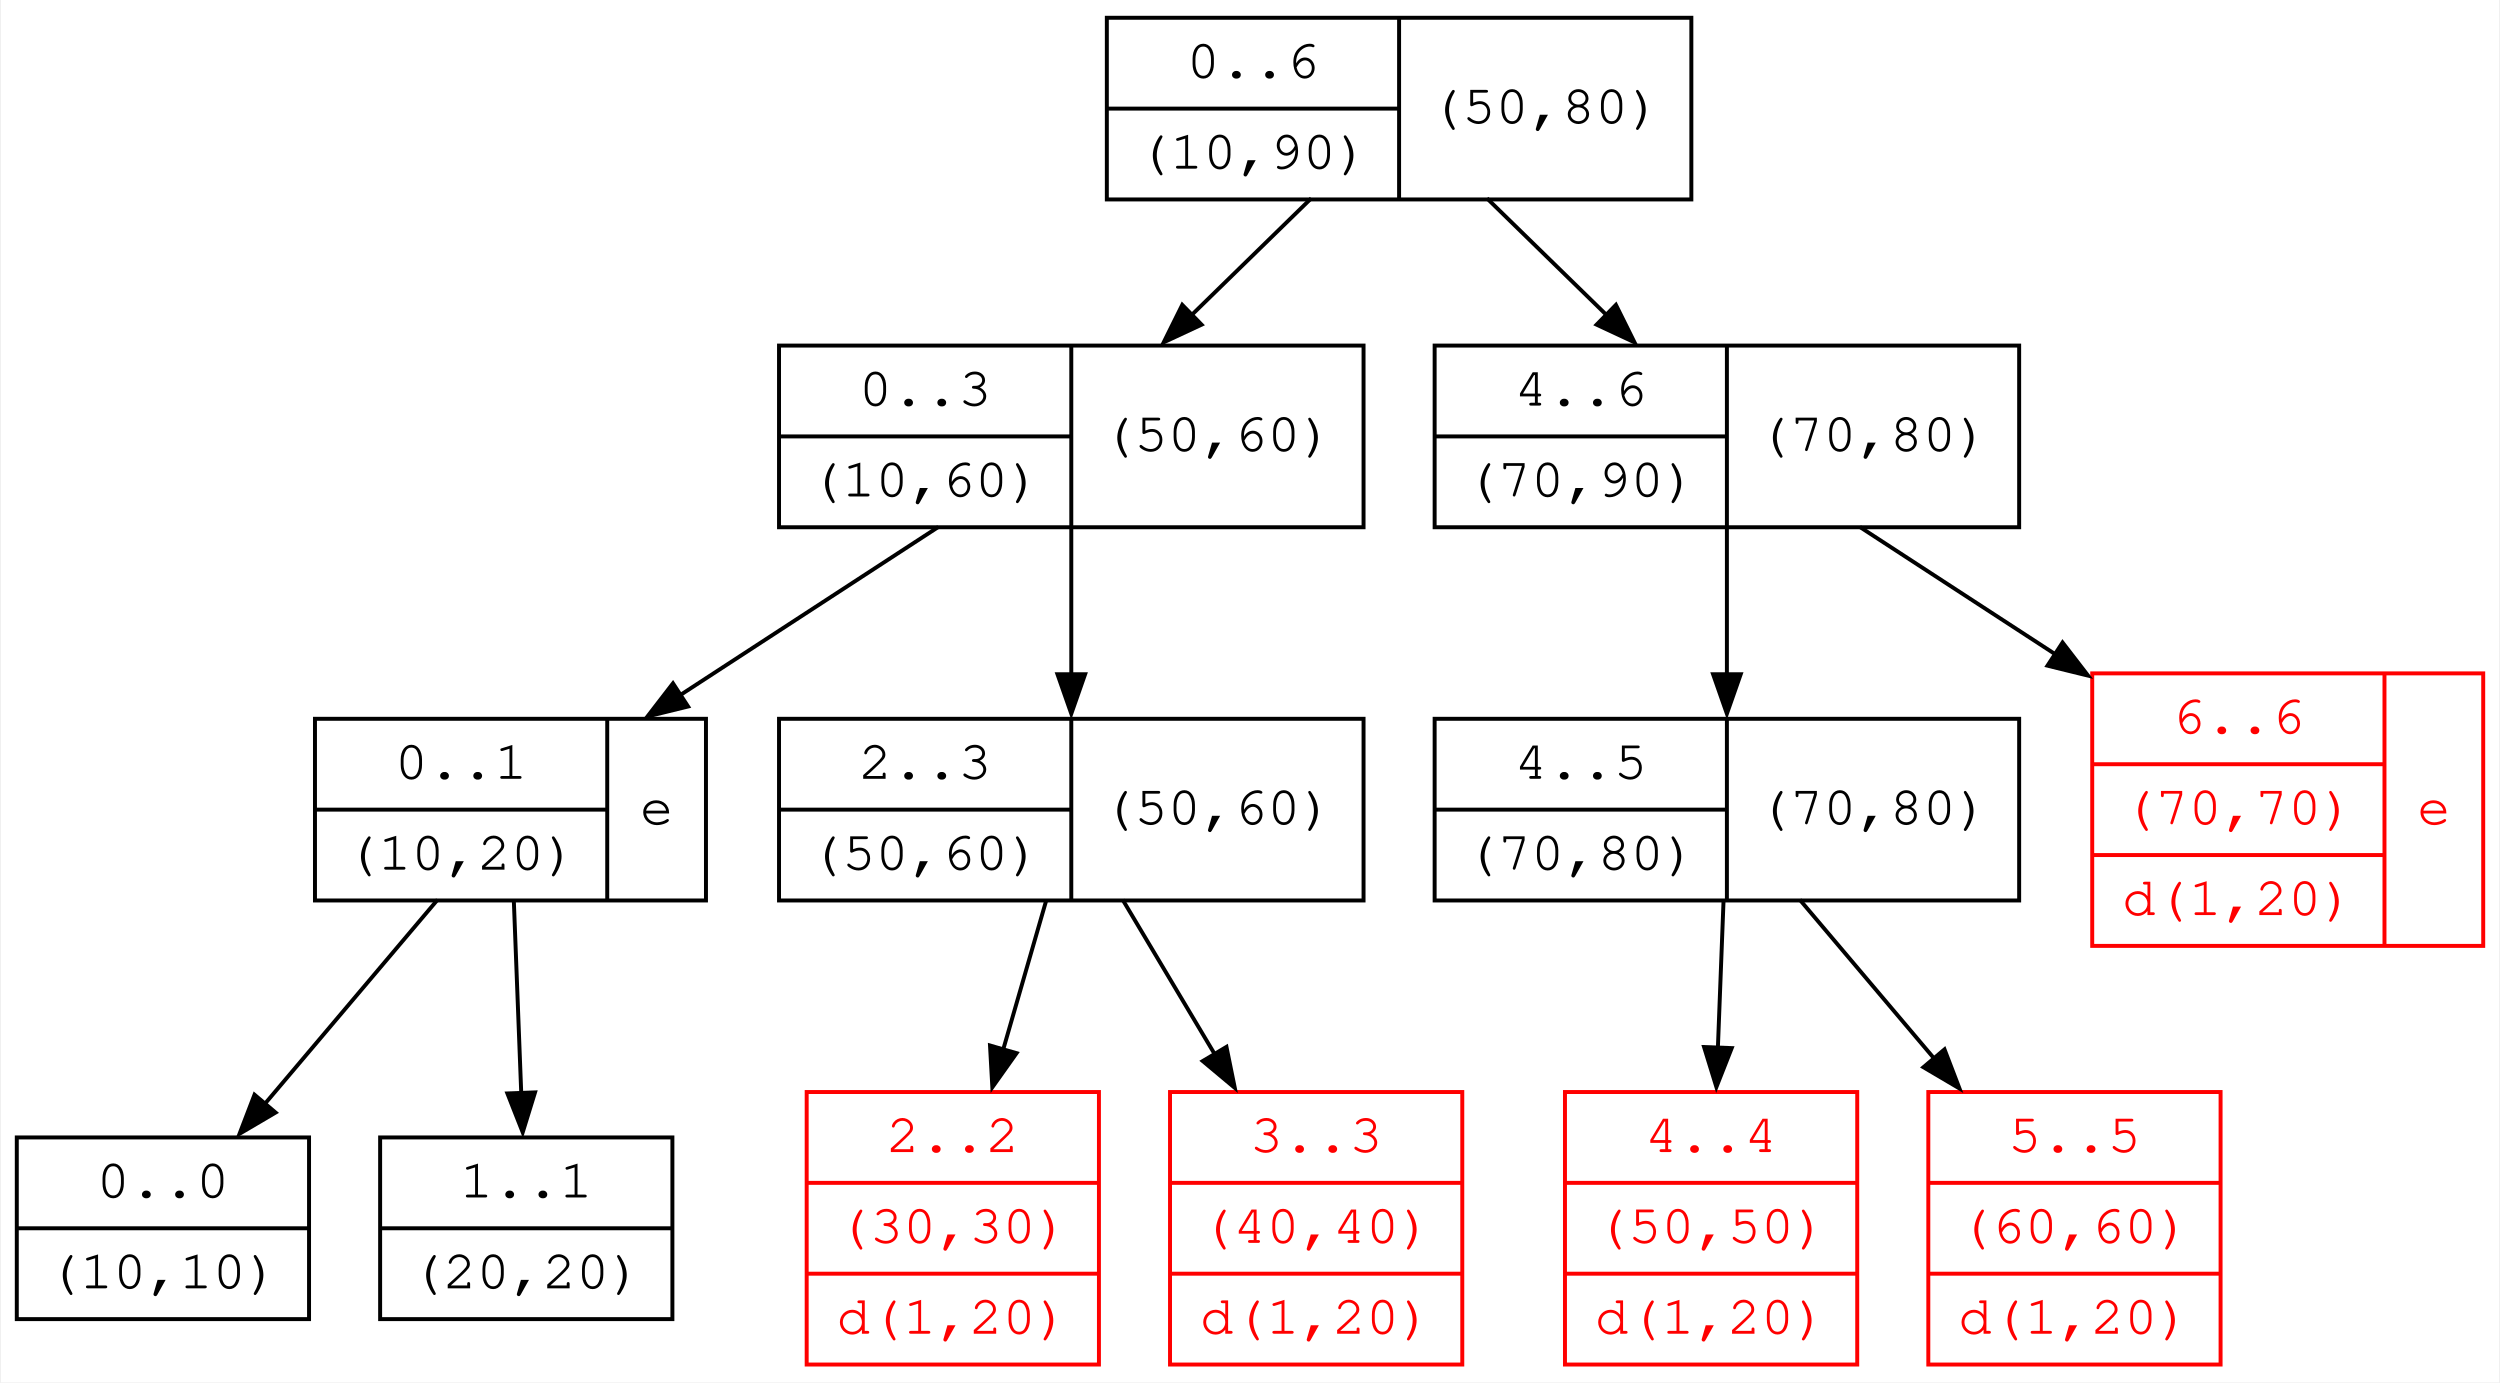
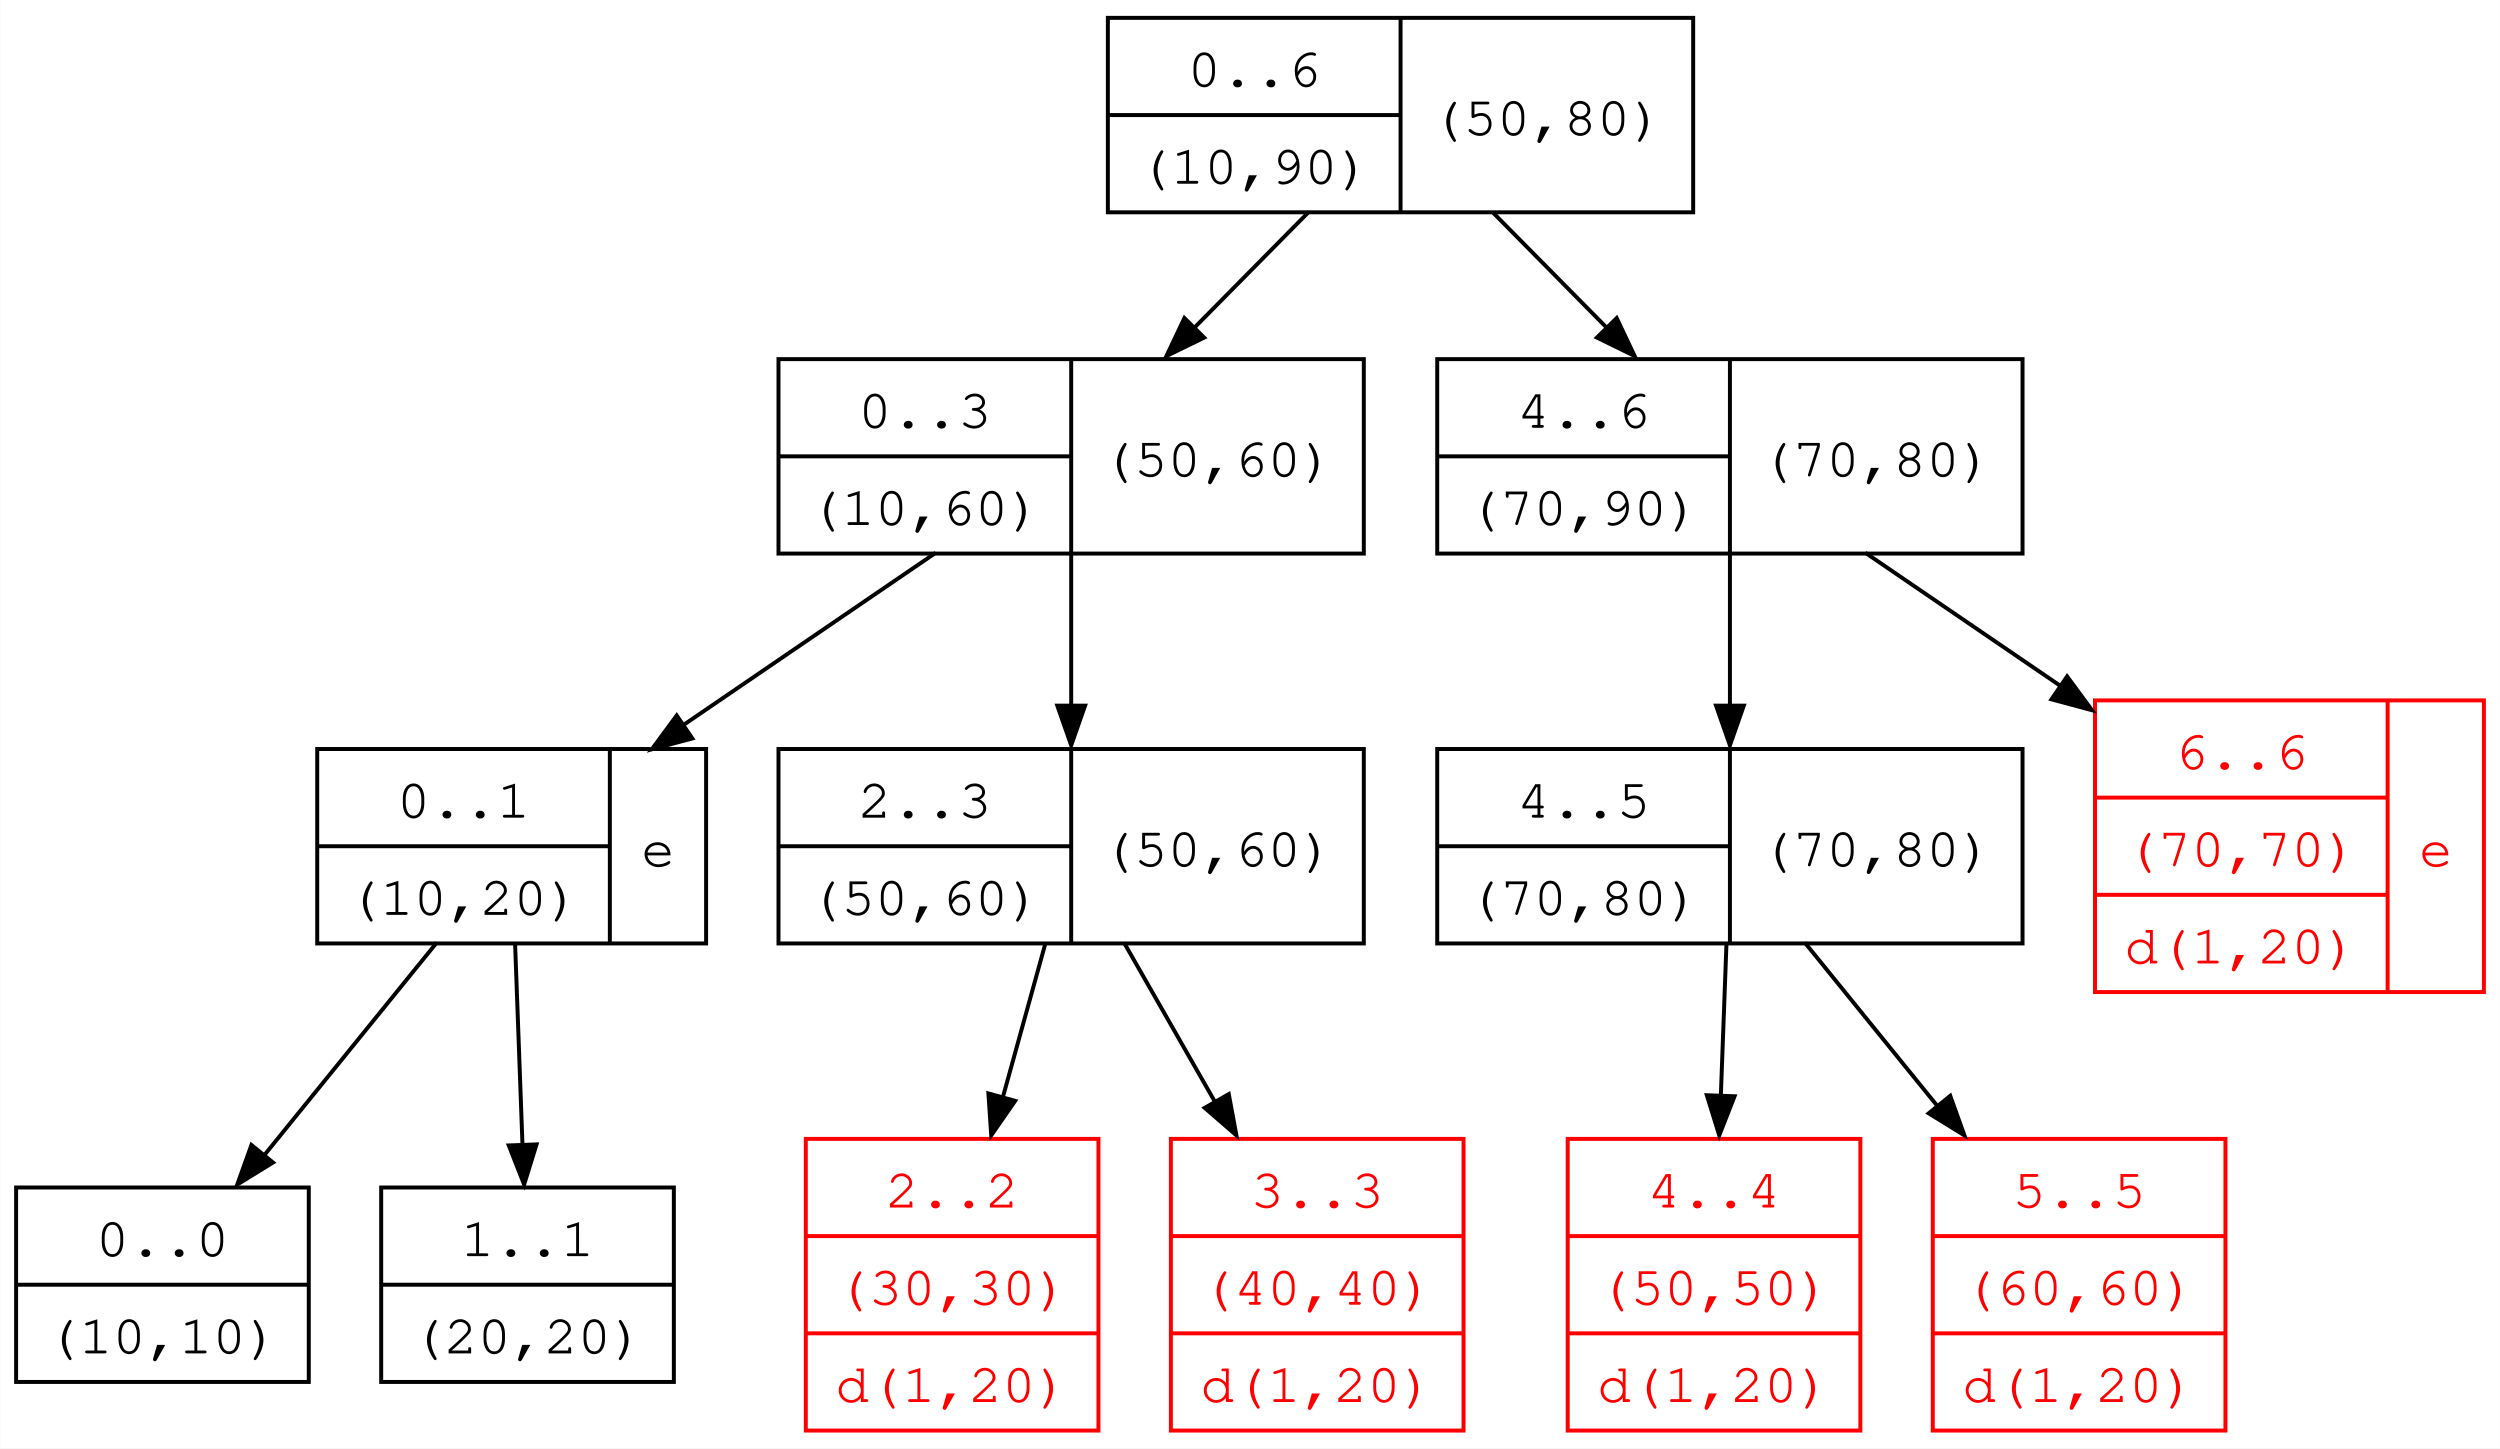
- <svg xmlns="http://www.w3.org/2000/svg" width="633pt" height="350pt" viewBox="0.00 0.00 632.50 350.00">
-   <g id="graph0" class="graph" transform="scale(1 1) rotate(0) translate(4 346)">
-     <polygon fill="white" stroke="none" points="-4,4 -4,-346 628.5,-346 628.5,4 -4,4" />
+ <svg xmlns="http://www.w3.org/2000/svg" width="630pt" height="365pt" viewBox="0.00 0.00 629.88 365.00">
+   <g id="graph0" class="graph" transform="scale(1 1) rotate(0) translate(4 361)">
+     <polygon fill="white" stroke="none" points="-4,4 -4,-361 625.88,-361 625.88,4 -4,4" />
    <g id="node1" class="node">
-       <polygon fill="none" stroke="black" points="276,-295.5 276,-341.5 424,-341.5 424,-295.5 276,-295.5" />
-       <text text-anchor="middle" x="313" y="-326.3" font-family="Courier,monospace" font-size="14.00">0..6</text>
-       <polyline fill="none" stroke="black" points="276,-318.5 350,-318.5" />
-       <text text-anchor="middle" x="313" y="-303.3" font-family="Courier,monospace" font-size="14.00">(10,90)</text>
-       <polyline fill="none" stroke="black" points="350,-295.5 350,-341.5" />
-       <text text-anchor="middle" x="387" y="-314.8" font-family="Courier,monospace" font-size="14.00">(50,80)</text>
+       <polygon fill="none" stroke="black" points="275.12,-307.5 275.12,-356.5 422.62,-356.5 422.62,-307.5 275.12,-307.5" />
+       <text text-anchor="middle" x="312" y="-339.2" font-family="Courier,monospace" font-size="14.00">0..6</text>
+       <polyline fill="none" stroke="black" points="275.12,-332 348.88,-332" />
+       <text text-anchor="middle" x="312" y="-314.7" font-family="Courier,monospace" font-size="14.00">(10,90)</text>
+       <polyline fill="none" stroke="black" points="348.88,-307.5 348.88,-356.5" />
+       <text text-anchor="middle" x="385.75" y="-326.95" font-family="Courier,monospace" font-size="14.00">(50,80)</text>
    </g>
    <g id="node2" class="node">
-       <polygon fill="none" stroke="black" points="193,-212.5 193,-258.5 341,-258.5 341,-212.5 193,-212.5" />
-       <text text-anchor="middle" x="230" y="-243.3" font-family="Courier,monospace" font-size="14.00">0..3</text>
-       <polyline fill="none" stroke="black" points="193,-235.5 267,-235.5" />
-       <text text-anchor="middle" x="230" y="-220.3" font-family="Courier,monospace" font-size="14.00">(10,60)</text>
-       <polyline fill="none" stroke="black" points="267,-212.5 267,-258.5" />
-       <text text-anchor="middle" x="304" y="-231.8" font-family="Courier,monospace" font-size="14.00">(50,60)</text>
+       <polygon fill="none" stroke="black" points="192.12,-221.5 192.12,-270.5 339.62,-270.5 339.62,-221.5 192.12,-221.5" />
+       <text text-anchor="middle" x="229" y="-253.2" font-family="Courier,monospace" font-size="14.00">0..3</text>
+       <polyline fill="none" stroke="black" points="192.12,-246 265.88,-246" />
+       <text text-anchor="middle" x="229" y="-228.7" font-family="Courier,monospace" font-size="14.00">(10,60)</text>
+       <polyline fill="none" stroke="black" points="265.88,-221.5 265.88,-270.5" />
+       <text text-anchor="middle" x="302.75" y="-240.95" font-family="Courier,monospace" font-size="14.00">(50,60)</text>
    </g>
    <g id="edge1" class="edge">
-       <path fill="none" stroke="black" d="M327.76,-295.79C318.45,-286.71 307.49,-276.02 297.46,-266.22" />
-       <polygon fill="black" stroke="black" points="299.99,-263.8 290.39,-259.32 295.1,-268.81 299.99,-263.8" />
+       <path fill="none" stroke="black" d="M325.75,-307.6C316.67,-298.41 306.12,-287.72 296.42,-277.91" />
+       <polygon fill="black" stroke="black" points="299.39,-275.93 289.87,-271.27 294.41,-280.85 299.39,-275.93" />
    </g>
    <g id="node3" class="node">
-       <polygon fill="none" stroke="black" points="359,-212.5 359,-258.5 507,-258.5 507,-212.5 359,-212.5" />
-       <text text-anchor="middle" x="396" y="-243.3" font-family="Courier,monospace" font-size="14.00">4..6</text>
-       <polyline fill="none" stroke="black" points="359,-235.5 433,-235.5" />
-       <text text-anchor="middle" x="396" y="-220.3" font-family="Courier,monospace" font-size="14.00">(70,90)</text>
-       <polyline fill="none" stroke="black" points="433,-212.5 433,-258.5" />
-       <text text-anchor="middle" x="470" y="-231.8" font-family="Courier,monospace" font-size="14.00">(70,80)</text>
+       <polygon fill="none" stroke="black" points="358.12,-221.5 358.12,-270.5 505.62,-270.5 505.62,-221.5 358.12,-221.5" />
+       <text text-anchor="middle" x="395" y="-253.2" font-family="Courier,monospace" font-size="14.00">4..6</text>
+       <polyline fill="none" stroke="black" points="358.12,-246 431.88,-246" />
+       <text text-anchor="middle" x="395" y="-228.7" font-family="Courier,monospace" font-size="14.00">(70,90)</text>
+       <polyline fill="none" stroke="black" points="431.88,-221.5 431.88,-270.5" />
+       <text text-anchor="middle" x="468.75" y="-240.95" font-family="Courier,monospace" font-size="14.00">(70,80)</text>
    </g>
    <g id="edge2" class="edge">
-       <path fill="none" stroke="black" d="M372.24,-295.79C381.55,-286.71 392.51,-276.02 402.54,-266.22" />
-       <polygon fill="black" stroke="black" points="404.9,-268.81 409.61,-259.32 400.01,-263.8 404.9,-268.81" />
+       <path fill="none" stroke="black" d="M372,-307.6C381.08,-298.41 391.63,-287.72 401.33,-277.91" />
+       <polygon fill="black" stroke="black" points="403.34,-280.85 407.88,-271.27 398.36,-275.93 403.34,-280.85" />
    </g>
    <g id="node4" class="node">
-       <polygon fill="none" stroke="black" points="75.5,-118 75.5,-164 174.5,-164 174.5,-118 75.5,-118" />
-       <text text-anchor="middle" x="112.5" y="-148.8" font-family="Courier,monospace" font-size="14.00">0..1</text>
-       <polyline fill="none" stroke="black" points="75.5,-141 149.5,-141" />
-       <text text-anchor="middle" x="112.5" y="-125.8" font-family="Courier,monospace" font-size="14.00">(10,20)</text>
-       <polyline fill="none" stroke="black" points="149.5,-118 149.5,-164" />
-       <text text-anchor="middle" x="162" y="-137.3" font-family="Courier,monospace" font-size="14.00">e</text>
+       <polygon fill="none" stroke="black" points="75.88,-123.25 75.88,-172.25 173.88,-172.25 173.88,-123.25 75.88,-123.25" />
+       <text text-anchor="middle" x="112.75" y="-154.95" font-family="Courier,monospace" font-size="14.00">0..1</text>
+       <polyline fill="none" stroke="black" points="75.88,-147.75 149.62,-147.75" />
+       <text text-anchor="middle" x="112.75" y="-130.45" font-family="Courier,monospace" font-size="14.00">(10,20)</text>
+       <polyline fill="none" stroke="black" points="149.62,-123.25 149.62,-172.25" />
+       <text text-anchor="middle" x="161.75" y="-142.7" font-family="Courier,monospace" font-size="14.00">e</text>
    </g>
    <g id="edge3" class="edge">
-       <path fill="none" stroke="black" d="M233.35,-212.58C213.81,-199.85 188.99,-183.68 168.04,-170.04" />
-       <polygon fill="black" stroke="black" points="169.97,-167.12 159.68,-164.59 166.15,-172.98 169.97,-167.12" />
+       <path fill="none" stroke="black" d="M231.74,-221.7C212.57,-208.62 188.47,-192.16 168,-178.19" />
+       <polygon fill="black" stroke="black" points="170.41,-174.92 160.18,-172.17 166.47,-180.7 170.41,-174.92" />
    </g>
    <g id="node5" class="node">
-       <polygon fill="none" stroke="black" points="193,-118 193,-164 341,-164 341,-118 193,-118" />
-       <text text-anchor="middle" x="230" y="-148.8" font-family="Courier,monospace" font-size="14.00">2..3</text>
-       <polyline fill="none" stroke="black" points="193,-141 267,-141" />
-       <text text-anchor="middle" x="230" y="-125.8" font-family="Courier,monospace" font-size="14.00">(50,60)</text>
-       <polyline fill="none" stroke="black" points="267,-118 267,-164" />
-       <text text-anchor="middle" x="304" y="-137.3" font-family="Courier,monospace" font-size="14.00">(50,60)</text>
+       <polygon fill="none" stroke="black" points="192.12,-123.25 192.12,-172.25 339.62,-172.25 339.62,-123.25 192.12,-123.25" />
+       <text text-anchor="middle" x="229" y="-154.95" font-family="Courier,monospace" font-size="14.00">2..3</text>
+       <polyline fill="none" stroke="black" points="192.12,-147.75 265.88,-147.75" />
+       <text text-anchor="middle" x="229" y="-130.45" font-family="Courier,monospace" font-size="14.00">(50,60)</text>
+       <polyline fill="none" stroke="black" points="265.88,-123.25 265.88,-172.25" />
+       <text text-anchor="middle" x="302.75" y="-142.7" font-family="Courier,monospace" font-size="14.00">(50,60)</text>
    </g>
    <g id="edge4" class="edge">
-       <path fill="none" stroke="black" d="M267,-212.58C267,-201.4 267,-187.58 267,-175.14" />
-       <polygon fill="black" stroke="black" points="270.5,-175.28 267,-165.28 263.5,-175.28 270.5,-175.28" />
+       <path fill="none" stroke="black" d="M265.88,-221.7C265.88,-210.08 265.88,-195.81 265.88,-182.97" />
+       <polygon fill="black" stroke="black" points="269.38,-183.17 265.88,-173.17 262.38,-183.17 269.38,-183.17" />
    </g>
    <g id="node6" class="node">
-       <polygon fill="none" stroke="black" points="359,-118 359,-164 507,-164 507,-118 359,-118" />
-       <text text-anchor="middle" x="396" y="-148.8" font-family="Courier,monospace" font-size="14.00">4..5</text>
-       <polyline fill="none" stroke="black" points="359,-141 433,-141" />
-       <text text-anchor="middle" x="396" y="-125.8" font-family="Courier,monospace" font-size="14.00">(70,80)</text>
-       <polyline fill="none" stroke="black" points="433,-118 433,-164" />
-       <text text-anchor="middle" x="470" y="-137.3" font-family="Courier,monospace" font-size="14.00">(70,80)</text>
+       <polygon fill="none" stroke="black" points="358.12,-123.25 358.12,-172.25 505.62,-172.25 505.62,-123.25 358.12,-123.25" />
+       <text text-anchor="middle" x="395" y="-154.95" font-family="Courier,monospace" font-size="14.00">4..5</text>
+       <polyline fill="none" stroke="black" points="358.12,-147.75 431.88,-147.75" />
+       <text text-anchor="middle" x="395" y="-130.45" font-family="Courier,monospace" font-size="14.00">(70,80)</text>
+       <polyline fill="none" stroke="black" points="431.88,-123.25 431.88,-172.25" />
+       <text text-anchor="middle" x="468.75" y="-142.7" font-family="Courier,monospace" font-size="14.00">(70,80)</text>
    </g>
    <g id="edge5" class="edge">
-       <path fill="none" stroke="black" d="M433,-212.58C433,-201.4 433,-187.58 433,-175.14" />
-       <polygon fill="black" stroke="black" points="436.5,-175.28 433,-165.28 429.5,-175.28 436.5,-175.28" />
+       <path fill="none" stroke="black" d="M431.88,-221.7C431.88,-210.08 431.88,-195.81 431.88,-182.97" />
+       <polygon fill="black" stroke="black" points="435.38,-183.17 431.88,-173.17 428.38,-183.17 435.38,-183.17" />
    </g>
    <g id="node7" class="node">
-       <polygon fill="none" stroke="red" points="525.5,-106.5 525.5,-175.5 624.5,-175.5 624.5,-106.5 525.5,-106.5" />
-       <text text-anchor="middle" x="562.5" y="-160.3" font-family="Courier,monospace" font-size="14.00" fill="red">6..6</text>
-       <polyline fill="none" stroke="red" points="525.5,-152.5 599.5,-152.5" />
-       <text text-anchor="middle" x="562.5" y="-137.3" font-family="Courier,monospace" font-size="14.00" fill="red">(70,70)</text>
-       <polyline fill="none" stroke="red" points="525.5,-129.5 599.5,-129.5" />
-       <text text-anchor="middle" x="562.5" y="-114.3" font-family="Courier,monospace" font-size="14.00" fill="red">d(1,20)</text>
-       <polyline fill="none" stroke="red" points="599.5,-106.5 599.5,-175.5" />
-       <text text-anchor="middle" x="612" y="-137.3" font-family="Courier,monospace" font-size="14.00" fill="red">e</text>
+       <polygon fill="none" stroke="red" points="523.88,-111 523.88,-184.5 621.88,-184.5 621.88,-111 523.88,-111" />
+       <text text-anchor="middle" x="560.75" y="-167.2" font-family="Courier,monospace" font-size="14.00" fill="red">6..6</text>
+       <polyline fill="none" stroke="red" points="523.88,-160 597.62,-160" />
+       <text text-anchor="middle" x="560.75" y="-142.7" font-family="Courier,monospace" font-size="14.00" fill="red">(70,70)</text>
+       <polyline fill="none" stroke="red" points="523.88,-135.5 597.62,-135.5" />
+       <text text-anchor="middle" x="560.75" y="-118.2" font-family="Courier,monospace" font-size="14.00" fill="red">d(1,20)</text>
+       <polyline fill="none" stroke="red" points="597.62,-111 597.62,-184.5" />
+       <text text-anchor="middle" x="609.75" y="-142.7" font-family="Courier,monospace" font-size="14.00" fill="red">e</text>
    </g>
    <g id="edge6" class="edge">
-       <path fill="none" stroke="black" d="M466.65,-212.58C481.53,-202.89 499.47,-191.2 516.43,-180.16" />
-       <polygon fill="black" stroke="black" points="517.99,-183.32 524.45,-174.93 514.17,-177.45 517.99,-183.32" />
+       <path fill="none" stroke="black" d="M466.01,-221.7C480.86,-211.56 498.68,-199.4 515.47,-187.94" />
+       <polygon fill="black" stroke="black" points="516.85,-190.55 523.13,-182.02 512.9,-184.77 516.85,-190.55" />
    </g>
    <g id="node8" class="node">
-       <polygon fill="none" stroke="black" points="0,-12 0,-58 74,-58 74,-12 0,-12" />
-       <text text-anchor="middle" x="37" y="-42.8" font-family="Courier,monospace" font-size="14.00">0..0</text>
-       <polyline fill="none" stroke="black" points="0,-35 74,-35" />
-       <text text-anchor="middle" x="37" y="-19.8" font-family="Courier,monospace" font-size="14.00">(10,10)</text>
+       <polygon fill="none" stroke="black" points="0,-12.75 0,-61.75 73.75,-61.75 73.75,-12.75 0,-12.75" />
+       <text text-anchor="middle" x="36.88" y="-44.45" font-family="Courier,monospace" font-size="14.00">0..0</text>
+       <polyline fill="none" stroke="black" points="0,-37.25 73.75,-37.25" />
+       <text text-anchor="middle" x="36.88" y="-19.95" font-family="Courier,monospace" font-size="14.00">(10,10)</text>
    </g>
    <g id="edge7" class="edge">
-       <path fill="none" stroke="black" d="M106.55,-118.2C93.88,-103.22 76.88,-83.13 62.86,-66.56" />
-       <polygon fill="black" stroke="black" points="65.53,-64.3 56.4,-58.93 60.19,-68.82 65.53,-64.3" />
+       <path fill="none" stroke="black" d="M106,-123.47C93.24,-107.74 76.24,-86.78 62.29,-69.59" />
+       <polygon fill="black" stroke="black" points="64.74,-68.05 55.72,-62.49 59.3,-72.46 64.74,-68.05" />
    </g>
    <g id="node9" class="node">
-       <polygon fill="none" stroke="black" points="92,-12 92,-58 166,-58 166,-12 92,-12" />
-       <text text-anchor="middle" x="129" y="-42.8" font-family="Courier,monospace" font-size="14.00">1..1</text>
-       <polyline fill="none" stroke="black" points="92,-35 166,-35" />
-       <text text-anchor="middle" x="129" y="-19.8" font-family="Courier,monospace" font-size="14.00">(20,20)</text>
+       <polygon fill="none" stroke="black" points="92,-12.75 92,-61.75 165.75,-61.75 165.75,-12.75 92,-12.75" />
+       <text text-anchor="middle" x="128.88" y="-44.45" font-family="Courier,monospace" font-size="14.00">1..1</text>
+       <polyline fill="none" stroke="black" points="92,-37.25 165.75,-37.25" />
+       <text text-anchor="middle" x="128.88" y="-19.95" font-family="Courier,monospace" font-size="14.00">(20,20)</text>
    </g>
    <g id="edge8" class="edge">
-       <path fill="none" stroke="black" d="M125.84,-118.2C126.39,-103.92 127.12,-84.98 127.74,-68.88" />
-       <polygon fill="black" stroke="black" points="131.22,-69.41 128.1,-59.29 124.22,-69.14 131.22,-69.41" />
+       <path fill="none" stroke="black" d="M125.73,-123.47C126.28,-108.6 127,-89.05 127.61,-72.43" />
+       <polygon fill="black" stroke="black" points="131.15,-72.61 128.02,-62.49 124.15,-72.35 131.15,-72.61" />
    </g>
    <g id="node10" class="node">
-       <polygon fill="none" stroke="red" points="200,-0.5 200,-69.5 274,-69.5 274,-0.5 200,-0.5" />
-       <text text-anchor="middle" x="237" y="-54.3" font-family="Courier,monospace" font-size="14.00" fill="red">2..2</text>
-       <polyline fill="none" stroke="red" points="200,-46.5 274,-46.5" />
-       <text text-anchor="middle" x="237" y="-31.3" font-family="Courier,monospace" font-size="14.00" fill="red">(30,30)</text>
-       <polyline fill="none" stroke="red" points="200,-23.5 274,-23.5" />
-       <text text-anchor="middle" x="237" y="-8.3" font-family="Courier,monospace" font-size="14.00" fill="red">d(1,20)</text>
+       <polygon fill="none" stroke="red" points="199,-0.5 199,-74 272.75,-74 272.75,-0.5 199,-0.5" />
+       <text text-anchor="middle" x="235.88" y="-56.7" font-family="Courier,monospace" font-size="14.00" fill="red">2..2</text>
+       <polyline fill="none" stroke="red" points="199,-49.5 272.75,-49.5" />
+       <text text-anchor="middle" x="235.88" y="-32.2" font-family="Courier,monospace" font-size="14.00" fill="red">(30,30)</text>
+       <polyline fill="none" stroke="red" points="199,-25 272.75,-25" />
+       <text text-anchor="middle" x="235.88" y="-7.7" font-family="Courier,monospace" font-size="14.00" fill="red">d(1,20)</text>
    </g>
    <g id="edge9" class="edge">
-       <path fill="none" stroke="black" d="M260.71,-118.2C257.52,-107.12 253.51,-93.25 249.71,-80.08" />
-       <polygon fill="black" stroke="black" points="253.14,-79.34 247.01,-70.7 246.42,-81.28 253.14,-79.34" />
+       <path fill="none" stroke="black" d="M259.44,-123.47C256.29,-112.08 252.38,-97.93 248.65,-84.47" />
+       <polygon fill="black" stroke="black" points="251.76,-83.58 245.73,-74.88 245.02,-85.45 251.76,-83.58" />
    </g>
    <g id="node11" class="node">
-       <polygon fill="none" stroke="red" points="292,-0.5 292,-69.5 366,-69.5 366,-0.5 292,-0.5" />
-       <text text-anchor="middle" x="329" y="-54.3" font-family="Courier,monospace" font-size="14.00" fill="red">3..3</text>
-       <polyline fill="none" stroke="red" points="292,-46.5 366,-46.5" />
-       <text text-anchor="middle" x="329" y="-31.3" font-family="Courier,monospace" font-size="14.00" fill="red">(40,40)</text>
-       <polyline fill="none" stroke="red" points="292,-23.5 366,-23.5" />
-       <text text-anchor="middle" x="329" y="-8.3" font-family="Courier,monospace" font-size="14.00" fill="red">d(1,20)</text>
+       <polygon fill="none" stroke="red" points="291,-0.5 291,-74 364.75,-74 364.75,-0.5 291,-0.5" />
+       <text text-anchor="middle" x="327.88" y="-56.7" font-family="Courier,monospace" font-size="14.00" fill="red">3..3</text>
+       <polyline fill="none" stroke="red" points="291,-49.5 364.75,-49.5" />
+       <text text-anchor="middle" x="327.88" y="-32.2" font-family="Courier,monospace" font-size="14.00" fill="red">(40,40)</text>
+       <polyline fill="none" stroke="red" points="291,-25 364.75,-25" />
+       <text text-anchor="middle" x="327.88" y="-7.7" font-family="Courier,monospace" font-size="14.00" fill="red">d(1,20)</text>
    </g>
    <g id="edge10" class="edge">
-       <path fill="none" stroke="black" d="M280,-118.2C286.8,-106.79 295.37,-92.42 303.43,-78.89" />
-       <polygon fill="black" stroke="black" points="306.29,-80.93 308.4,-70.55 300.28,-77.34 306.29,-80.93" />
+       <path fill="none" stroke="black" d="M279.18,-123.47C285.88,-111.74 294.25,-97.09 302.15,-83.27" />
+       <polygon fill="black" stroke="black" points="305.59,-85.29 307.52,-74.88 299.52,-81.82 305.59,-85.29" />
    </g>
    <g id="node12" class="node">
-       <polygon fill="none" stroke="red" points="392,-0.5 392,-69.5 466,-69.5 466,-0.5 392,-0.5" />
-       <text text-anchor="middle" x="429" y="-54.3" font-family="Courier,monospace" font-size="14.00" fill="red">4..4</text>
-       <polyline fill="none" stroke="red" points="392,-46.5 466,-46.5" />
-       <text text-anchor="middle" x="429" y="-31.3" font-family="Courier,monospace" font-size="14.00" fill="red">(50,50)</text>
-       <polyline fill="none" stroke="red" points="392,-23.5 466,-23.5" />
-       <text text-anchor="middle" x="429" y="-8.3" font-family="Courier,monospace" font-size="14.00" fill="red">d(1,20)</text>
+       <polygon fill="none" stroke="red" points="391,-0.5 391,-74 464.75,-74 464.75,-0.5 391,-0.5" />
+       <text text-anchor="middle" x="427.88" y="-56.7" font-family="Courier,monospace" font-size="14.00" fill="red">4..4</text>
+       <polyline fill="none" stroke="red" points="391,-49.5 464.75,-49.5" />
+       <text text-anchor="middle" x="427.88" y="-32.2" font-family="Courier,monospace" font-size="14.00" fill="red">(50,50)</text>
+       <polyline fill="none" stroke="red" points="391,-25 464.75,-25" />
+       <text text-anchor="middle" x="427.88" y="-7.7" font-family="Courier,monospace" font-size="14.00" fill="red">d(1,20)</text>
    </g>
    <g id="edge11" class="edge">
-       <path fill="none" stroke="black" d="M432.16,-118.2C431.74,-107.23 431.21,-93.53 430.71,-80.47" />
-       <polygon fill="black" stroke="black" points="434.22,-80.62 430.34,-70.76 427.22,-80.89 434.22,-80.62" />
+       <path fill="none" stroke="black" d="M431.02,-123.47C430.6,-112.19 430.09,-98.21 429.59,-84.87" />
+       <polygon fill="black" stroke="black" points="433.05,-84.74 429.19,-74.88 426.06,-85 433.05,-84.74" />
    </g>
    <g id="node13" class="node">
-       <polygon fill="none" stroke="red" points="484,-0.5 484,-69.5 558,-69.5 558,-0.5 484,-0.5" />
-       <text text-anchor="middle" x="521" y="-54.3" font-family="Courier,monospace" font-size="14.00" fill="red">5..5</text>
-       <polyline fill="none" stroke="red" points="484,-46.5 558,-46.5" />
-       <text text-anchor="middle" x="521" y="-31.3" font-family="Courier,monospace" font-size="14.00" fill="red">(60,60)</text>
-       <polyline fill="none" stroke="red" points="484,-23.5 558,-23.5" />
-       <text text-anchor="middle" x="521" y="-8.3" font-family="Courier,monospace" font-size="14.00" fill="red">d(1,20)</text>
+       <polygon fill="none" stroke="red" points="483,-0.5 483,-74 556.75,-74 556.75,-0.5 483,-0.5" />
+       <text text-anchor="middle" x="519.88" y="-56.7" font-family="Courier,monospace" font-size="14.00" fill="red">5..5</text>
+       <polyline fill="none" stroke="red" points="483,-49.5 556.75,-49.5" />
+       <text text-anchor="middle" x="519.88" y="-32.2" font-family="Courier,monospace" font-size="14.00" fill="red">(60,60)</text>
+       <polyline fill="none" stroke="red" points="483,-25 556.75,-25" />
+       <text text-anchor="middle" x="519.88" y="-7.7" font-family="Courier,monospace" font-size="14.00" fill="red">d(1,20)</text>
    </g>
    <g id="edge12" class="edge">
-       <path fill="none" stroke="black" d="M451.45,-118.2C461.38,-106.46 473.97,-91.58 485.71,-77.71" />
-       <polygon fill="black" stroke="black" points="488.1,-80.3 491.89,-70.4 482.76,-75.78 488.1,-80.3" />
+       <path fill="none" stroke="black" d="M450.75,-123.47C460.55,-111.4 472.84,-96.24 484.33,-82.07" />
+       <polygon fill="black" stroke="black" points="487.4,-84.85 490.98,-74.88 481.96,-80.44 487.4,-84.85" />
    </g>
  </g>
</svg>
